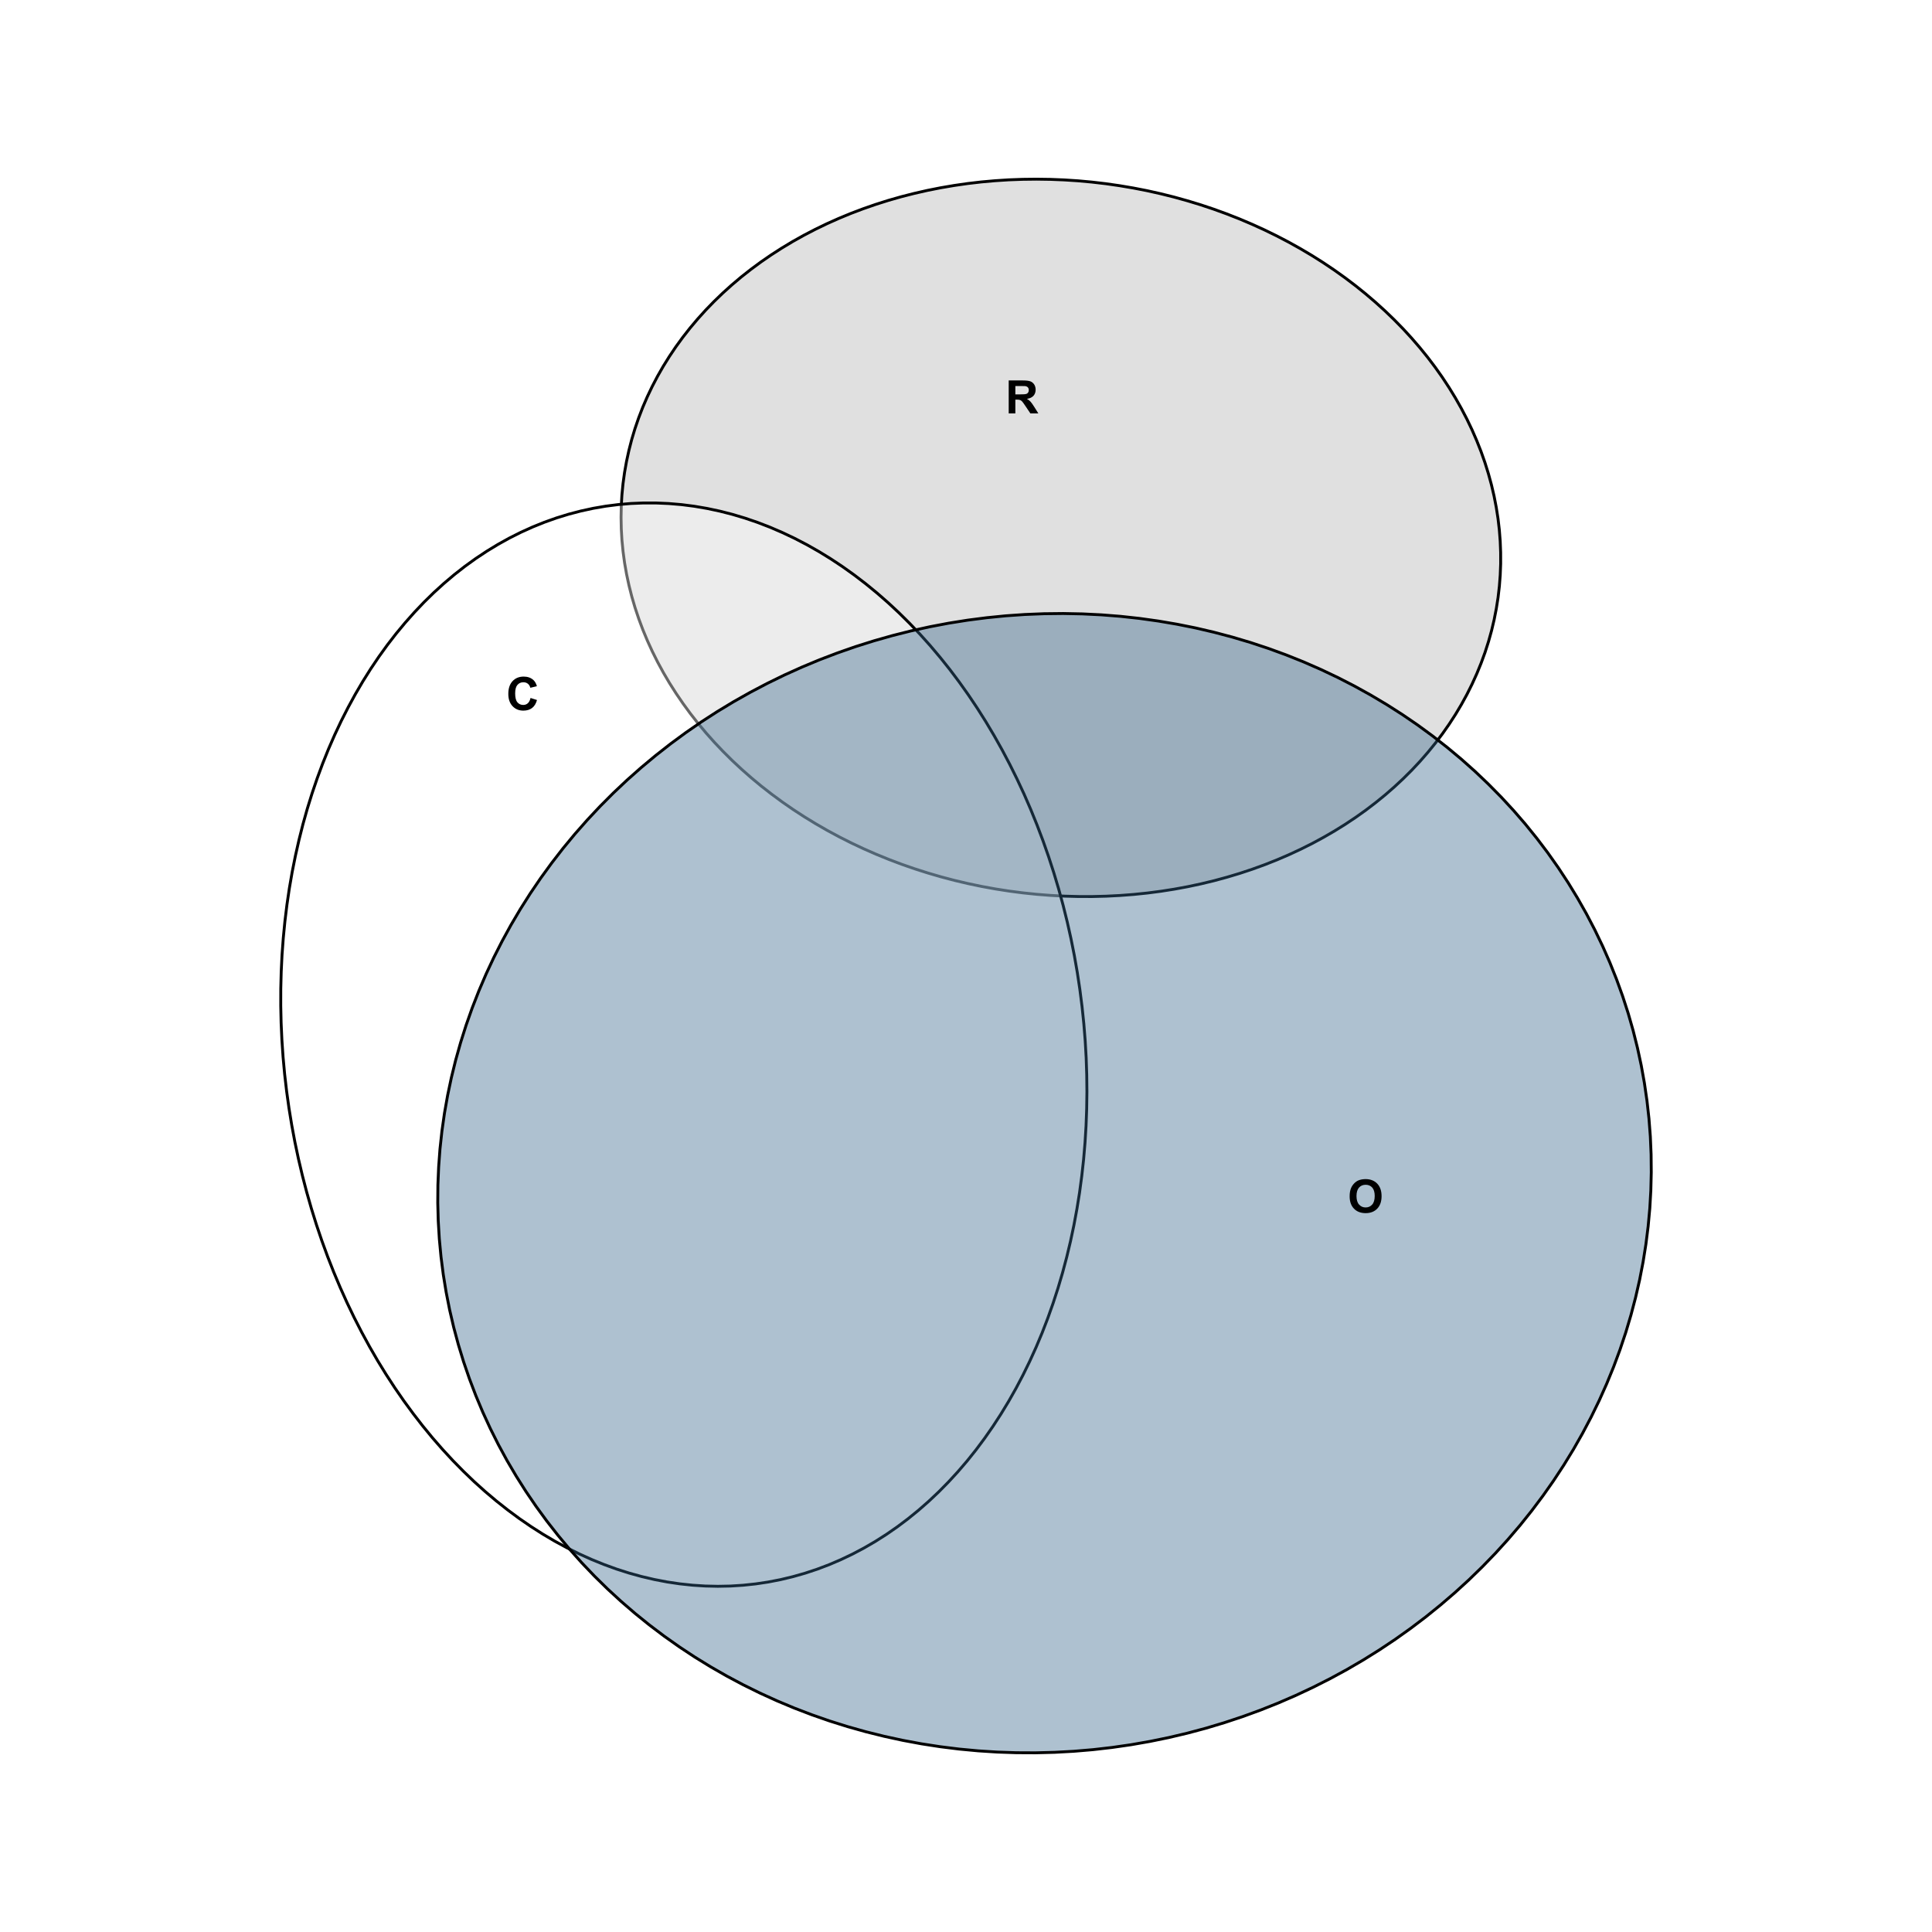
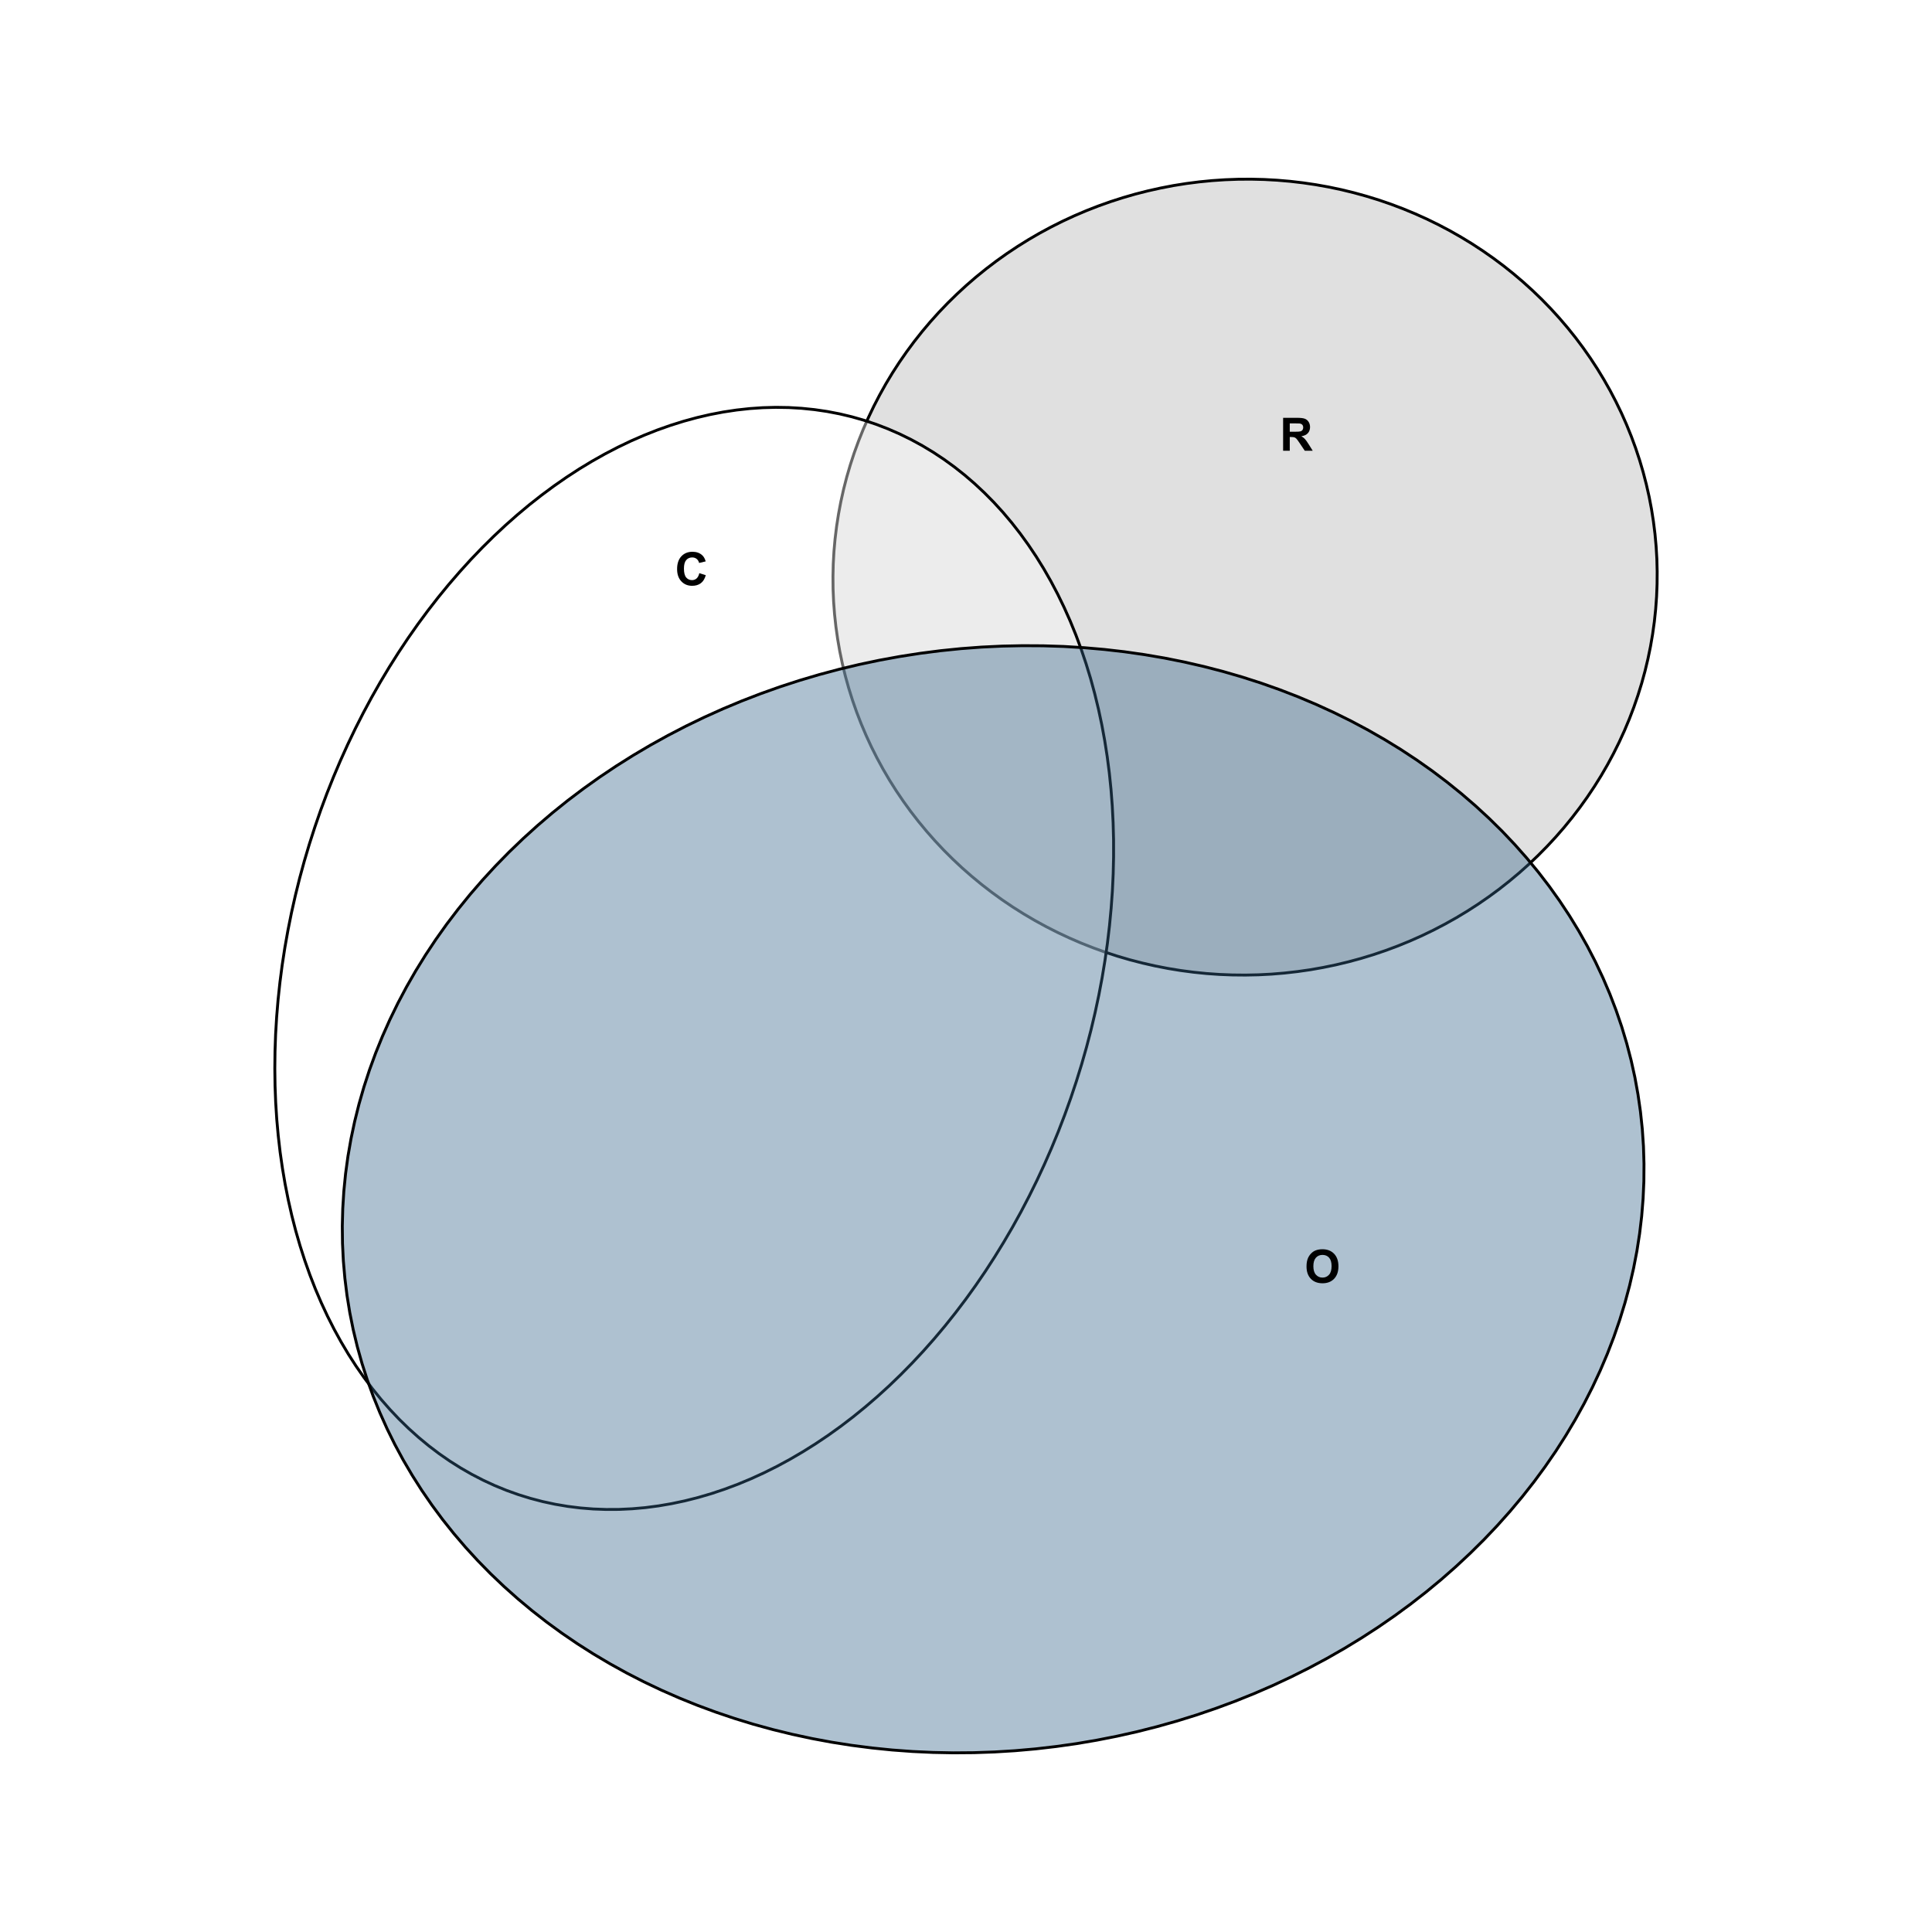
<svg xmlns="http://www.w3.org/2000/svg" xmlns:xlink="http://www.w3.org/1999/xlink" width="504pt" height="504pt" viewBox="0 0 504 504" version="1.1">
  <defs>
    <g>
      <symbol overflow="visible" id="glyph0-0">
        <path style="stroke:none;" d="M 0.879 0 L 0.879 -8.59 L 4.531 -8.59 C 5.445 -8.59 6.113 -8.512 6.531 -8.355 C 6.945 -8.199 7.277 -7.926 7.531 -7.535 C 7.777 -7.141 7.902 -6.688 7.906 -6.18 C 7.902 -5.535 7.715 -5.004 7.336 -4.582 C 6.953 -4.16 6.387 -3.895 5.637 -3.789 C 6.012 -3.566 6.32 -3.328 6.562 -3.07 C 6.805 -2.809 7.133 -2.344 7.555 -1.676 L 8.602 0 L 6.527 0 L 5.273 -1.867 C 4.828 -2.535 4.523 -2.957 4.359 -3.129 C 4.195 -3.301 4.02 -3.418 3.836 -3.488 C 3.652 -3.551 3.363 -3.586 2.965 -3.586 L 2.613 -3.586 L 2.613 0 Z M 2.613 -4.957 L 3.898 -4.957 C 4.727 -4.957 5.246 -4.992 5.453 -5.062 C 5.66 -5.133 5.824 -5.254 5.941 -5.426 C 6.059 -5.598 6.117 -5.812 6.117 -6.07 C 6.117 -6.359 6.039 -6.59 5.887 -6.77 C 5.73 -6.945 5.512 -7.059 5.234 -7.109 C 5.09 -7.125 4.668 -7.137 3.969 -7.137 L 2.613 -7.137 Z M 2.613 -4.957 " />
      </symbol>
      <symbol overflow="visible" id="glyph0-1">
        <path style="stroke:none;" d="M 6.367 -3.156 L 8.051 -2.625 C 7.793 -1.688 7.363 -0.988 6.766 -0.535 C 6.164 -0.078 5.402 0.145 4.484 0.148 C 3.34 0.145 2.402 -0.242 1.672 -1.02 C 0.934 -1.801 0.566 -2.867 0.57 -4.219 C 0.566 -5.648 0.938 -6.758 1.676 -7.547 C 2.41 -8.336 3.379 -8.73 4.586 -8.734 C 5.637 -8.73 6.492 -8.422 7.148 -7.805 C 7.539 -7.438 7.832 -6.91 8.027 -6.223 L 6.312 -5.812 C 6.203 -6.258 5.992 -6.609 5.672 -6.867 C 5.352 -7.125 4.961 -7.254 4.5 -7.254 C 3.863 -7.254 3.344 -7.023 2.949 -6.566 C 2.551 -6.109 2.355 -5.371 2.355 -4.348 C 2.355 -3.262 2.551 -2.488 2.941 -2.027 C 3.332 -1.566 3.84 -1.336 4.465 -1.336 C 4.926 -1.336 5.32 -1.48 5.652 -1.773 C 5.984 -2.066 6.223 -2.527 6.367 -3.156 Z M 6.367 -3.156 " />
      </symbol>
      <symbol overflow="visible" id="glyph0-2">
        <path style="stroke:none;" d="M 0.523 -4.242 C 0.52 -5.117 0.652 -5.852 0.914 -6.445 C 1.109 -6.883 1.375 -7.273 1.711 -7.621 C 2.047 -7.969 2.418 -8.227 2.824 -8.398 C 3.355 -8.617 3.973 -8.73 4.676 -8.734 C 5.941 -8.73 6.953 -8.34 7.711 -7.559 C 8.469 -6.773 8.848 -5.68 8.852 -4.281 C 8.848 -2.895 8.473 -1.809 7.723 -1.027 C 6.969 -0.242 5.961 0.145 4.699 0.148 C 3.418 0.145 2.402 -0.242 1.652 -1.02 C 0.898 -1.801 0.52 -2.875 0.523 -4.242 Z M 2.309 -4.301 C 2.309 -3.328 2.531 -2.59 2.98 -2.09 C 3.43 -1.586 4 -1.336 4.695 -1.336 C 5.383 -1.336 5.949 -1.582 6.395 -2.082 C 6.836 -2.574 7.059 -3.324 7.062 -4.324 C 7.059 -5.309 6.844 -6.043 6.414 -6.527 C 5.98 -7.012 5.406 -7.254 4.695 -7.254 C 3.977 -7.254 3.402 -7.008 2.965 -6.516 C 2.527 -6.023 2.309 -5.285 2.309 -4.301 Z M 2.309 -4.301 " />
      </symbol>
    </g>
    <clipPath id="clip1">
-       <path d="M 48.203 18 L 456.801 18 L 456.801 487 L 48.203 487 Z M 48.203 18 " />
+       <path d="M 46.449 18 L 458.555 18 L 458.555 487 L 46.449 487 Z M 46.449 18 " />
    </clipPath>
  </defs>
  <g id="surface11">
    <rect x="0" y="0" width="504" height="504" style="fill:rgb(100%,100%,100%);fill-opacity:1;stroke:none;" />
    <g clip-path="url(#clip1)" clip-rule="nonzero">
-       <path style="fill-rule:nonzero;fill:rgb(70.196%,70.196%,70.196%);fill-opacity:0.4;stroke-width:0.75;stroke-linecap:round;stroke-linejoin:round;stroke:rgb(0%,0%,0%);stroke-opacity:1;stroke-miterlimit:10;" d="M 390.797 155.887 L 391.137 152.965 L 391.363 150.031 L 391.477 147.09 L 391.473 144.137 L 391.359 141.184 L 391.129 138.23 L 390.785 135.277 L 390.324 132.332 L 389.754 129.391 L 389.07 126.465 L 388.273 123.551 L 387.367 120.652 L 386.352 117.773 L 385.223 114.918 L 383.988 112.086 L 382.648 109.285 L 381.199 106.512 L 379.648 103.773 L 377.996 101.074 L 376.242 98.41 L 374.387 95.789 L 372.438 93.215 L 370.391 90.688 L 368.25 88.207 L 366.02 85.777 L 363.699 83.406 L 361.293 81.09 L 358.801 78.832 L 356.227 76.633 L 353.574 74.5 L 350.848 72.434 L 348.043 70.434 L 345.172 68.504 L 342.23 66.645 L 339.223 64.863 L 336.152 63.152 L 333.023 61.52 L 329.84 59.965 L 326.602 58.492 L 323.316 57.098 L 319.98 55.789 L 316.605 54.562 L 313.188 53.422 L 309.734 52.371 L 306.25 51.402 L 302.734 50.527 L 299.195 49.738 L 295.629 49.043 L 292.047 48.438 L 288.453 47.922 L 284.844 47.5 L 281.227 47.168 L 277.602 46.934 L 273.98 46.789 L 270.363 46.738 L 266.75 46.781 L 263.145 46.914 L 259.555 47.145 L 255.984 47.465 L 252.43 47.879 L 248.902 48.387 L 245.402 48.984 L 241.934 49.672 L 238.5 50.453 L 235.105 51.32 L 231.75 52.277 L 228.441 53.324 L 225.18 54.457 L 221.969 55.672 L 218.812 56.977 L 215.719 58.359 L 212.68 59.828 L 209.707 61.375 L 206.801 63 L 203.965 64.703 L 201.203 66.48 L 198.512 68.332 L 195.902 70.258 L 193.371 72.25 L 190.926 74.312 L 188.566 76.438 L 186.293 78.629 L 184.109 80.879 L 182.02 83.191 L 180.023 85.559 L 178.121 87.984 L 176.32 90.457 L 174.621 92.984 L 173.02 95.555 L 171.523 98.172 L 170.133 100.828 L 168.848 103.527 L 167.668 106.262 L 166.602 109.031 L 165.641 111.832 L 164.793 114.66 L 164.059 117.512 L 163.434 120.391 L 162.922 123.285 L 162.523 126.199 L 162.238 129.125 L 162.07 132.062 L 162.016 135.012 L 162.074 137.961 L 162.246 140.918 L 162.535 143.871 L 162.934 146.82 L 163.449 149.766 L 164.078 152.699 L 164.816 155.621 L 165.668 158.527 L 166.633 161.414 L 167.703 164.281 L 168.883 167.125 L 170.172 169.941 L 171.566 172.73 L 173.066 175.484 L 174.668 178.207 L 176.375 180.887 L 178.18 183.527 L 180.082 186.129 L 182.078 188.68 L 184.172 191.184 L 186.359 193.641 L 188.637 196.039 L 191 198.387 L 193.449 200.672 L 195.98 202.898 L 198.594 205.066 L 201.285 207.164 L 204.051 209.199 L 206.887 211.164 L 209.797 213.059 L 212.77 214.879 L 215.809 216.629 L 218.91 218.301 L 222.066 219.895 L 225.277 221.406 L 228.539 222.84 L 231.852 224.191 L 235.207 225.461 L 238.602 226.641 L 242.039 227.738 L 245.508 228.75 L 249.008 229.672 L 252.535 230.504 L 256.09 231.246 L 259.664 231.898 L 263.254 232.457 L 266.855 232.926 L 270.469 233.301 L 274.09 233.586 L 277.711 233.777 L 281.332 233.875 L 284.949 233.879 L 288.559 233.789 L 292.156 233.605 L 295.738 233.332 L 299.301 232.965 L 302.84 232.504 L 306.355 231.953 L 309.84 231.309 L 313.293 230.574 L 316.707 229.75 L 320.082 228.836 L 323.414 227.836 L 326.699 226.746 L 329.938 225.57 L 333.121 224.309 L 336.246 222.965 L 339.312 221.539 L 342.32 220.035 L 345.258 218.445 L 348.129 216.781 L 350.93 215.043 L 353.656 213.227 L 356.305 211.34 L 358.875 209.379 L 361.367 207.352 L 363.77 205.258 L 366.086 203.098 L 368.316 200.879 L 370.453 198.594 L 372.496 196.254 L 374.445 193.859 L 376.297 191.41 L 378.047 188.91 L 379.699 186.363 L 381.246 183.766 L 382.691 181.129 L 384.027 178.449 L 385.258 175.734 L 386.383 172.98 L 387.398 170.199 L 388.301 167.383 L 389.094 164.543 L 389.773 161.676 L 390.34 158.789 Z M 390.797 155.887 " />
-       <path style="fill-rule:nonzero;fill:rgb(100%,100%,100%);fill-opacity:0.4;stroke-width:0.75;stroke-linecap:round;stroke-linejoin:round;stroke:rgb(0%,0%,0%);stroke-opacity:1;stroke-miterlimit:10;" d="M 281.703 258.121 L 281.035 253.691 L 280.266 249.281 L 279.391 244.891 L 278.418 240.531 L 277.344 236.199 L 276.172 231.906 L 274.902 227.656 L 273.535 223.445 L 272.074 219.289 L 270.52 215.184 L 268.875 211.133 L 267.141 207.145 L 265.312 203.223 L 263.402 199.371 L 261.406 195.59 L 259.328 191.887 L 257.168 188.262 L 254.93 184.723 L 252.617 181.27 L 250.227 177.91 L 247.77 174.641 L 245.238 171.473 L 242.645 168.402 L 239.984 165.438 L 237.262 162.582 L 234.484 159.832 L 231.648 157.195 L 228.758 154.676 L 225.82 152.273 L 222.832 149.988 L 219.801 147.824 L 216.73 145.789 L 213.621 143.879 L 210.473 142.094 L 207.297 140.441 L 204.09 138.922 L 200.859 137.531 L 197.605 136.277 L 194.332 135.16 L 191.043 134.18 L 187.742 133.336 L 184.43 132.633 L 181.113 132.066 L 177.793 131.641 L 174.473 131.359 L 171.156 131.215 L 167.852 131.211 L 164.551 131.348 L 161.27 131.629 L 158 132.047 L 154.754 132.605 L 151.531 133.305 L 148.336 134.141 L 145.168 135.117 L 142.035 136.23 L 138.941 137.477 L 135.883 138.859 L 132.867 140.375 L 129.898 142.023 L 126.977 143.801 L 124.105 145.707 L 121.289 147.738 L 118.531 149.895 L 115.832 152.176 L 113.191 154.574 L 110.621 157.09 L 108.117 159.723 L 105.684 162.465 L 103.32 165.316 L 101.031 168.277 L 98.82 171.344 L 96.691 174.508 L 94.641 177.77 L 92.676 181.129 L 90.797 184.578 L 89 188.113 L 87.297 191.734 L 85.684 195.434 L 84.164 199.211 L 82.738 203.062 L 81.406 206.98 L 80.168 210.965 L 79.031 215.012 L 77.996 219.117 L 77.059 223.273 L 76.219 227.48 L 75.484 231.73 L 74.852 236.02 L 74.324 240.348 L 73.898 244.711 L 73.574 249.098 L 73.359 253.508 L 73.246 257.938 L 73.238 262.383 L 73.336 266.836 L 73.539 271.297 L 73.844 275.758 L 74.254 280.215 L 74.77 284.668 L 75.387 289.105 L 76.109 293.527 L 76.93 297.93 L 77.855 302.305 L 78.879 306.648 L 80 310.961 L 81.223 315.234 L 82.539 319.465 L 83.953 323.648 L 85.461 327.781 L 87.062 331.859 L 88.754 335.879 L 90.535 339.836 L 92.402 343.723 L 94.355 347.539 L 96.395 351.285 L 98.512 354.949 L 100.711 358.531 L 102.988 362.027 L 105.34 365.434 L 107.766 368.746 L 110.258 371.965 L 112.82 375.086 L 115.449 378.102 L 118.141 381.016 L 120.891 383.816 L 123.699 386.512 L 126.562 389.09 L 129.477 391.551 L 132.441 393.895 L 135.449 396.121 L 138.5 398.219 L 141.59 400.195 L 144.719 402.043 L 147.883 403.758 L 151.074 405.348 L 154.293 406.801 L 157.535 408.121 L 160.801 409.309 L 164.082 410.359 L 167.379 411.27 L 170.684 412.043 L 174 412.68 L 177.316 413.172 L 180.637 413.527 L 183.957 413.742 L 187.27 413.816 L 190.57 413.75 L 193.863 413.539 L 197.137 413.191 L 200.395 412.703 L 203.629 412.074 L 206.84 411.305 L 210.023 410.398 L 213.172 409.355 L 216.289 408.176 L 219.363 406.859 L 222.402 405.41 L 225.395 403.828 L 228.34 402.117 L 231.238 400.273 L 234.082 398.305 L 236.867 396.211 L 239.598 393.992 L 242.266 391.652 L 244.871 389.195 L 247.41 386.621 L 249.879 383.934 L 252.281 381.133 L 254.605 378.227 L 256.852 375.215 L 259.023 372.098 L 261.113 368.883 L 263.121 365.574 L 265.047 362.168 L 266.883 358.676 L 268.633 355.098 L 270.293 351.438 L 271.859 347.699 L 273.332 343.883 L 274.711 340 L 275.996 336.047 L 277.184 332.027 L 278.27 327.953 L 279.258 323.824 L 280.145 319.641 L 280.93 315.41 L 281.617 311.141 L 282.195 306.828 L 282.676 302.484 L 283.047 298.109 L 283.316 293.711 L 283.48 289.289 L 283.543 284.852 L 283.496 280.402 L 283.348 275.945 L 283.094 271.484 L 282.734 267.023 L 282.27 262.566 Z M 281.703 258.121 " />
-       <path style="fill-rule:nonzero;fill:rgb(21.176%,39.216%,54.51%);fill-opacity:0.4;stroke-width:0.75;stroke-linecap:round;stroke-linejoin:round;stroke:rgb(0%,0%,0%);stroke-opacity:1;stroke-miterlimit:10;" d="M 428.145 277.91 L 427.16 273.336 L 426.023 268.797 L 424.73 264.297 L 423.289 259.844 L 421.695 255.438 L 419.953 251.082 L 418.062 246.785 L 416.027 242.551 L 413.852 238.383 L 411.531 234.285 L 409.078 230.262 L 406.484 226.312 L 403.758 222.449 L 400.898 218.672 L 397.914 214.98 L 394.805 211.387 L 391.57 207.887 L 388.219 204.492 L 384.754 201.195 L 381.176 198.008 L 377.488 194.934 L 373.695 191.969 L 369.805 189.121 L 365.816 186.395 L 361.73 183.789 L 357.562 181.309 L 353.305 178.953 L 348.969 176.727 L 344.555 174.633 L 340.07 172.672 L 335.52 170.848 L 330.902 169.16 L 326.23 167.613 L 321.504 166.207 L 316.727 164.941 L 311.906 163.816 L 307.047 162.84 L 302.156 162.008 L 297.23 161.32 L 292.285 160.781 L 287.316 160.391 L 282.336 160.145 L 277.344 160.047 L 272.344 160.102 L 267.348 160.301 L 262.355 160.648 L 257.375 161.145 L 252.41 161.785 L 247.461 162.574 L 242.539 163.508 L 237.648 164.586 L 232.793 165.809 L 227.973 167.176 L 223.199 168.68 L 218.477 170.328 L 213.805 172.109 L 209.195 174.031 L 204.645 176.082 L 200.164 178.27 L 195.758 180.586 L 191.426 183.027 L 187.172 185.598 L 183.004 188.289 L 178.93 191.102 L 174.945 194.031 L 171.059 197.074 L 167.273 200.227 L 163.59 203.488 L 160.02 206.855 L 156.559 210.324 L 153.215 213.891 L 149.988 217.551 L 146.883 221.305 L 143.906 225.145 L 141.055 229.066 L 138.336 233.066 L 135.75 237.145 L 133.301 241.293 L 130.992 245.508 L 128.82 249.785 L 126.793 254.121 L 124.914 258.512 L 123.18 262.953 L 121.594 267.441 L 120.16 271.969 L 118.875 276.531 L 117.746 281.129 L 116.77 285.754 L 115.949 290.398 L 115.285 295.066 L 114.777 299.742 L 114.43 304.43 L 114.234 309.121 L 114.199 313.812 L 114.324 318.5 L 114.605 323.176 L 115.043 327.836 L 115.637 332.48 L 116.387 337.098 L 117.293 341.688 L 118.355 346.246 L 119.57 350.766 L 120.938 355.246 L 122.457 359.676 L 124.125 364.059 L 125.941 368.383 L 127.902 372.648 L 130.008 376.852 L 132.254 380.984 L 134.645 385.047 L 137.168 389.031 L 139.828 392.938 L 142.621 396.762 L 145.543 400.496 L 148.59 404.137 L 151.762 407.684 L 155.055 411.133 L 158.465 414.48 L 161.988 417.719 L 165.621 420.852 L 169.359 423.871 L 173.203 426.777 L 177.145 429.566 L 181.18 432.234 L 185.309 434.777 L 189.523 437.195 L 193.82 439.484 L 198.195 441.645 L 202.645 443.672 L 207.164 445.566 L 211.746 447.32 L 216.391 448.941 L 221.094 450.418 L 225.844 451.754 L 230.645 452.949 L 235.484 454 L 240.359 454.906 L 245.27 455.664 L 250.203 456.277 L 255.164 456.742 L 260.141 457.062 L 265.125 457.23 L 270.121 457.254 L 275.121 457.129 L 280.113 456.855 L 285.102 456.434 L 290.078 455.863 L 295.035 455.148 L 299.969 454.285 L 304.875 453.281 L 309.75 452.129 L 314.59 450.836 L 319.383 449.398 L 324.133 447.824 L 328.832 446.109 L 333.473 444.258 L 338.055 442.27 L 342.57 440.148 L 347.016 437.898 L 351.387 435.52 L 355.68 433.012 L 359.887 430.383 L 364.012 427.629 L 368.043 424.758 L 371.977 421.773 L 375.812 418.672 L 379.547 415.465 L 383.176 412.148 L 386.691 408.73 L 390.094 405.215 L 393.379 401.602 L 396.547 397.895 L 399.586 394.098 L 402.5 390.215 L 405.285 386.254 L 407.938 382.215 L 410.457 378.102 L 412.836 373.918 L 415.078 369.672 L 417.176 365.363 L 419.129 361 L 420.938 356.582 L 422.598 352.117 L 424.109 347.609 L 425.465 343.062 L 426.672 338.48 L 427.727 333.871 L 428.625 329.234 L 429.367 324.578 L 429.953 319.906 L 430.383 315.223 L 430.652 310.535 L 430.766 305.84 L 430.723 301.152 L 430.523 296.469 L 430.164 291.801 L 429.645 287.148 L 428.973 282.516 Z M 428.145 277.91 " />
+       <path style="fill-rule:nonzero;fill:rgb(70.196%,70.196%,70.196%);fill-opacity:0.4;stroke-width:0.75;stroke-linecap:round;stroke-linejoin:round;stroke:rgb(0%,0%,0%);stroke-opacity:1;stroke-miterlimit:10;" d="M 432.031 142.539 L 431.734 139.277 L 431.328 136.023 L 430.82 132.785 L 430.203 129.566 L 429.48 126.367 L 428.656 123.191 L 427.727 120.043 L 426.695 116.926 L 425.562 113.844 L 424.328 110.793 L 422.996 107.785 L 421.562 104.82 L 420.039 101.902 L 418.414 99.031 L 416.699 96.211 L 414.891 93.445 L 412.996 90.738 L 411.012 88.09 L 408.941 85.504 L 406.785 82.98 L 404.551 80.527 L 402.234 78.141 L 399.84 75.828 L 397.371 73.59 L 394.832 71.43 L 392.223 69.348 L 389.547 67.348 L 386.805 65.43 L 384 63.594 L 381.137 61.848 L 378.219 60.188 L 375.246 58.621 L 372.227 57.145 L 369.156 55.762 L 366.043 54.473 L 362.887 53.277 L 359.695 52.18 L 356.465 51.184 L 353.207 50.285 L 349.922 49.484 L 346.609 48.785 L 343.273 48.188 L 339.922 47.695 L 336.555 47.301 L 333.172 47.012 L 329.785 46.824 L 326.395 46.742 L 323 46.762 L 319.605 46.887 L 316.219 47.113 L 312.84 47.445 L 309.473 47.875 L 306.121 48.41 L 302.789 49.051 L 299.477 49.789 L 296.191 50.625 L 292.934 51.566 L 289.711 52.602 L 286.52 53.738 L 283.367 54.969 L 280.254 56.297 L 277.188 57.715 L 274.168 59.23 L 271.199 60.832 L 268.285 62.527 L 265.426 64.309 L 262.625 66.176 L 259.891 68.125 L 257.215 70.16 L 254.609 72.273 L 252.074 74.465 L 249.613 76.734 L 247.223 79.074 L 244.91 81.488 L 242.68 83.969 L 240.531 86.516 L 238.465 89.129 L 236.488 91.801 L 234.594 94.531 L 232.793 97.316 L 231.082 100.16 L 229.469 103.051 L 227.945 105.988 L 226.523 108.969 L 225.195 111.992 L 223.969 115.055 L 222.84 118.152 L 221.816 121.281 L 220.891 124.441 L 220.074 127.625 L 219.359 130.832 L 218.75 134.062 L 218.246 137.305 L 217.848 140.562 L 217.555 143.828 L 217.371 147.102 L 217.297 150.379 L 217.324 153.656 L 217.461 156.934 L 217.707 160.199 L 218.059 163.457 L 218.516 166.703 L 219.078 169.934 L 219.746 173.145 L 220.52 176.332 L 221.398 179.492 L 222.379 182.625 L 223.461 185.727 L 224.645 188.793 L 225.93 191.82 L 227.309 194.809 L 228.789 197.75 L 230.363 200.645 L 232.031 203.492 L 233.793 206.285 L 235.648 209.02 L 237.586 211.699 L 239.617 214.316 L 241.73 216.871 L 243.926 219.359 L 246.199 221.781 L 248.555 224.129 L 250.984 226.406 L 253.492 228.605 L 256.066 230.727 L 258.711 232.77 L 261.418 234.73 L 264.191 236.605 L 267.027 238.395 L 269.918 240.098 L 272.863 241.711 L 275.859 243.234 L 278.906 244.664 L 281.996 246.004 L 285.133 247.242 L 288.309 248.391 L 291.516 249.438 L 294.762 250.387 L 298.035 251.234 L 301.336 251.984 L 304.66 252.633 L 308.004 253.18 L 311.363 253.621 L 314.738 253.965 L 318.121 254.203 L 321.512 254.336 L 324.906 254.367 L 328.301 254.297 L 331.691 254.121 L 335.074 253.84 L 338.445 253.457 L 341.805 252.977 L 345.148 252.387 L 348.473 251.699 L 351.77 250.91 L 355.043 250.023 L 358.285 249.035 L 361.492 247.949 L 364.664 246.766 L 367.797 245.484 L 370.887 244.113 L 373.93 242.645 L 376.922 241.086 L 379.867 239.438 L 382.754 237.699 L 385.582 235.875 L 388.352 233.965 L 391.059 231.973 L 393.695 229.898 L 396.27 227.746 L 398.77 225.516 L 401.195 223.211 L 403.543 220.836 L 405.816 218.387 L 408.008 215.871 L 410.113 213.293 L 412.137 210.648 L 414.07 207.949 L 415.918 205.188 L 417.676 202.375 L 419.34 199.508 L 420.906 196.594 L 422.379 193.633 L 423.758 190.629 L 425.035 187.586 L 426.211 184.508 L 427.285 181.395 L 428.262 178.25 L 429.133 175.074 L 429.898 171.879 L 430.562 168.66 L 431.117 165.426 L 431.57 162.176 L 431.914 158.91 L 432.152 155.641 L 432.281 152.363 L 432.305 149.086 L 432.223 145.812 Z M 432.031 142.539 " />
+       <path style="fill-rule:nonzero;fill:rgb(100%,100%,100%);fill-opacity:0.4;stroke-width:0.75;stroke-linecap:round;stroke-linejoin:round;stroke:rgb(0%,0%,0%);stroke-opacity:1;stroke-miterlimit:10;" d="M 280.785 282.098 L 282.16 277.66 L 283.434 273.191 L 284.605 268.703 L 285.672 264.191 L 286.637 259.668 L 287.496 255.137 L 288.246 250.598 L 288.895 246.059 L 289.43 241.523 L 289.859 237 L 290.184 232.484 L 290.395 227.988 L 290.5 223.516 L 290.496 219.07 L 290.379 214.652 L 290.156 210.27 L 289.828 205.93 L 289.387 201.633 L 288.84 197.383 L 288.184 193.188 L 287.422 189.047 L 286.551 184.965 L 285.578 180.953 L 284.504 177.004 L 283.32 173.133 L 282.039 169.336 L 280.656 165.621 L 279.176 161.988 L 277.594 158.445 L 275.918 154.992 L 274.148 151.633 L 272.285 148.375 L 270.328 145.215 L 268.285 142.16 L 266.156 139.215 L 263.941 136.379 L 261.645 133.656 L 259.266 131.047 L 256.809 128.559 L 254.277 126.191 L 251.676 123.949 L 249 121.832 L 246.258 119.84 L 243.453 117.98 L 240.582 116.25 L 237.652 114.656 L 234.668 113.195 L 231.629 111.871 L 228.543 110.684 L 225.406 109.637 L 222.227 108.73 L 219.004 107.961 L 215.746 107.336 L 212.453 106.855 L 209.129 106.516 L 205.773 106.316 L 202.398 106.262 L 199 106.352 L 195.582 106.586 L 192.152 106.961 L 188.711 107.477 L 185.262 108.137 L 181.809 108.941 L 178.352 109.883 L 174.902 110.965 L 171.457 112.184 L 168.02 113.543 L 164.598 115.035 L 161.191 116.664 L 157.805 118.426 L 154.441 120.32 L 151.105 122.34 L 147.801 124.492 L 144.527 126.766 L 141.289 129.164 L 138.09 131.68 L 134.938 134.316 L 131.828 137.066 L 128.77 139.93 L 125.762 142.902 L 122.809 145.984 L 119.918 149.168 L 117.082 152.453 L 114.312 155.836 L 111.613 159.309 L 108.98 162.875 L 106.418 166.527 L 103.93 170.266 L 101.52 174.082 L 99.191 177.973 L 96.941 181.934 L 94.777 185.965 L 92.695 190.062 L 90.707 194.215 L 88.805 198.426 L 86.996 202.688 L 85.281 206.996 L 83.66 211.348 L 82.141 215.738 L 80.715 220.164 L 79.391 224.617 L 78.168 229.098 L 77.051 233.598 L 76.035 238.113 L 75.125 242.641 L 74.316 247.18 L 73.617 251.719 L 73.027 256.254 L 72.543 260.785 L 72.168 265.305 L 71.898 269.809 L 71.742 274.297 L 71.691 278.758 L 71.75 283.188 L 71.918 287.59 L 72.195 291.949 L 72.582 296.27 L 73.074 300.543 L 73.68 304.77 L 74.387 308.938 L 75.203 313.047 L 76.121 317.094 L 77.148 321.078 L 78.277 324.984 L 79.508 328.82 L 80.84 332.578 L 82.273 336.254 L 83.805 339.84 L 85.434 343.34 L 87.156 346.746 L 88.973 350.055 L 90.883 353.266 L 92.883 356.371 L 94.969 359.371 L 97.141 362.262 L 99.398 365.043 L 101.738 367.707 L 104.152 370.258 L 106.648 372.684 L 109.215 374.988 L 111.855 377.172 L 114.562 379.227 L 117.34 381.152 L 120.176 382.945 L 123.078 384.609 L 126.035 386.137 L 129.047 387.531 L 132.109 388.785 L 135.223 389.902 L 138.383 390.879 L 141.582 391.719 L 144.824 392.414 L 148.098 392.969 L 151.41 393.379 L 154.746 393.648 L 158.113 393.773 L 161.5 393.758 L 164.91 393.594 L 168.332 393.293 L 171.77 392.844 L 175.215 392.254 L 178.668 391.523 L 182.121 390.652 L 185.574 389.641 L 189.023 388.488 L 192.465 387.199 L 195.895 385.773 L 199.309 384.211 L 202.707 382.516 L 206.082 380.688 L 209.43 378.73 L 212.754 376.645 L 216.043 374.434 L 219.301 372.098 L 222.516 369.641 L 225.691 367.062 L 228.824 364.367 L 231.91 361.562 L 234.941 358.641 L 237.922 355.613 L 240.848 352.48 L 243.711 349.246 L 246.512 345.914 L 249.246 342.484 L 251.914 338.965 L 254.512 335.355 L 257.039 331.66 L 259.484 327.883 L 261.855 324.027 L 264.148 320.102 L 266.355 316.105 L 268.477 312.039 L 270.512 307.914 L 272.457 303.73 L 274.312 299.496 L 276.074 295.211 L 277.742 290.879 L 279.312 286.508 Z M 280.785 282.098 " />
+       <path style="fill-rule:nonzero;fill:rgb(21.176%,39.216%,54.51%);fill-opacity:0.4;stroke-width:0.75;stroke-linecap:round;stroke-linejoin:round;stroke:rgb(0%,0%,0%);stroke-opacity:1;stroke-miterlimit:10;" d="M 427.301 285.5 L 426.492 281.035 L 425.512 276.605 L 424.367 272.211 L 423.059 267.855 L 421.586 263.547 L 419.953 259.285 L 418.156 255.078 L 416.203 250.93 L 414.094 246.84 L 411.828 242.82 L 409.41 238.867 L 406.844 234.988 L 404.133 231.188 L 401.273 227.469 L 398.273 223.832 L 395.133 220.289 L 391.859 216.832 L 388.449 213.477 L 384.914 210.219 L 381.254 207.062 L 377.469 204.012 L 373.57 201.066 L 369.555 198.238 L 365.43 195.52 L 361.195 192.922 L 356.863 190.441 L 352.434 188.082 L 347.91 185.848 L 343.297 183.742 L 338.602 181.762 L 333.824 179.914 L 328.977 178.199 L 324.055 176.617 L 319.07 175.172 L 314.027 173.863 L 308.926 172.695 L 303.777 171.664 L 298.586 170.777 L 293.352 170.027 L 288.086 169.422 L 282.789 168.961 L 277.469 168.641 L 272.133 168.469 L 266.781 168.438 L 261.422 168.551 L 256.062 168.805 L 250.707 169.207 L 245.355 169.75 L 240.02 170.438 L 234.703 171.266 L 229.41 172.234 L 224.148 173.344 L 218.922 174.59 L 213.734 175.977 L 208.59 177.5 L 203.496 179.156 L 198.461 180.949 L 193.484 182.871 L 188.574 184.922 L 183.73 187.102 L 178.965 189.406 L 174.281 191.836 L 169.68 194.383 L 165.168 197.051 L 160.75 199.832 L 156.43 202.727 L 152.211 205.73 L 148.098 208.84 L 144.098 212.055 L 140.211 215.371 L 136.441 218.785 L 132.797 222.289 L 129.277 225.887 L 125.887 229.57 L 122.629 233.336 L 119.508 237.184 L 116.523 241.102 L 113.684 245.094 L 110.988 249.156 L 108.441 253.277 L 106.043 257.461 L 103.797 261.699 L 101.707 265.988 L 99.773 270.324 L 98 274.703 L 96.387 279.117 L 94.934 283.566 L 93.645 288.047 L 92.523 292.551 L 91.566 297.074 L 90.773 301.613 L 90.152 306.164 L 89.699 310.723 L 89.414 315.281 L 89.297 319.84 L 89.348 324.391 L 89.57 328.93 L 89.965 333.449 L 90.523 337.953 L 91.25 342.43 L 92.145 346.879 L 93.207 351.289 L 94.434 355.668 L 95.824 360 L 97.379 364.285 L 99.094 368.52 L 100.969 372.699 L 103 376.816 L 105.188 380.871 L 107.531 384.859 L 110.023 388.777 L 112.664 392.617 L 115.449 396.379 L 118.379 400.055 L 121.449 403.645 L 124.656 407.145 L 127.996 410.551 L 131.469 413.859 L 135.07 417.066 L 138.793 420.172 L 142.633 423.168 L 146.594 426.055 L 150.664 428.828 L 154.844 431.488 L 159.125 434.027 L 163.508 436.449 L 167.984 438.746 L 172.555 440.914 L 177.211 442.957 L 181.945 444.871 L 186.758 446.652 L 191.645 448.301 L 196.598 449.816 L 201.613 451.191 L 206.684 452.43 L 211.809 453.531 L 216.98 454.492 L 222.195 455.309 L 227.445 455.984 L 232.727 456.52 L 238.035 456.91 L 243.363 457.156 L 248.711 457.262 L 254.066 457.219 L 259.426 457.035 L 264.785 456.707 L 270.141 456.234 L 275.48 455.617 L 280.809 454.863 L 286.113 453.961 L 291.391 452.922 L 296.637 451.746 L 301.848 450.426 L 307.012 448.973 L 312.133 447.383 L 317.195 445.656 L 322.203 443.801 L 327.148 441.812 L 332.023 439.699 L 336.828 437.453 L 341.555 435.09 L 346.199 432.602 L 350.758 429.992 L 355.223 427.266 L 359.594 424.43 L 363.863 421.48 L 368.027 418.422 L 372.086 415.258 L 376.031 411.992 L 379.855 408.629 L 383.562 405.168 L 387.148 401.617 L 390.602 397.977 L 393.926 394.25 L 397.117 390.445 L 400.172 386.562 L 403.082 382.602 L 405.852 378.578 L 408.473 374.484 L 410.945 370.332 L 413.266 366.121 L 415.434 361.855 L 417.445 357.543 L 419.301 353.188 L 420.996 348.789 L 422.527 344.355 L 423.898 339.891 L 425.105 335.398 L 426.145 330.883 L 427.02 326.352 L 427.727 321.805 L 428.266 317.25 L 428.633 312.691 L 428.836 308.133 L 428.867 303.578 L 428.73 299.035 L 428.422 294.504 L 427.945 289.988 Z M 427.301 285.5 " />
      <g style="fill:rgb(0%,0%,0%);fill-opacity:1;">
-         <use xlink:href="#glyph0-0" x="262.262" y="107.836" />
+         <use xlink:href="#glyph0-0" x="333.848" y="117.586" />
      </g>
      <g style="fill:rgb(0%,0%,0%);fill-opacity:1;">
-         <use xlink:href="#glyph0-1" x="132.035" y="185.234" />
+         <use xlink:href="#glyph0-1" x="176.066" y="152.672" />
      </g>
      <g style="fill:rgb(0%,0%,0%);fill-opacity:1;">
-         <use xlink:href="#glyph0-2" x="351.559" y="316.324" />
+         <use xlink:href="#glyph0-2" x="340.309" y="334.621" />
      </g>
    </g>
  </g>
</svg>
